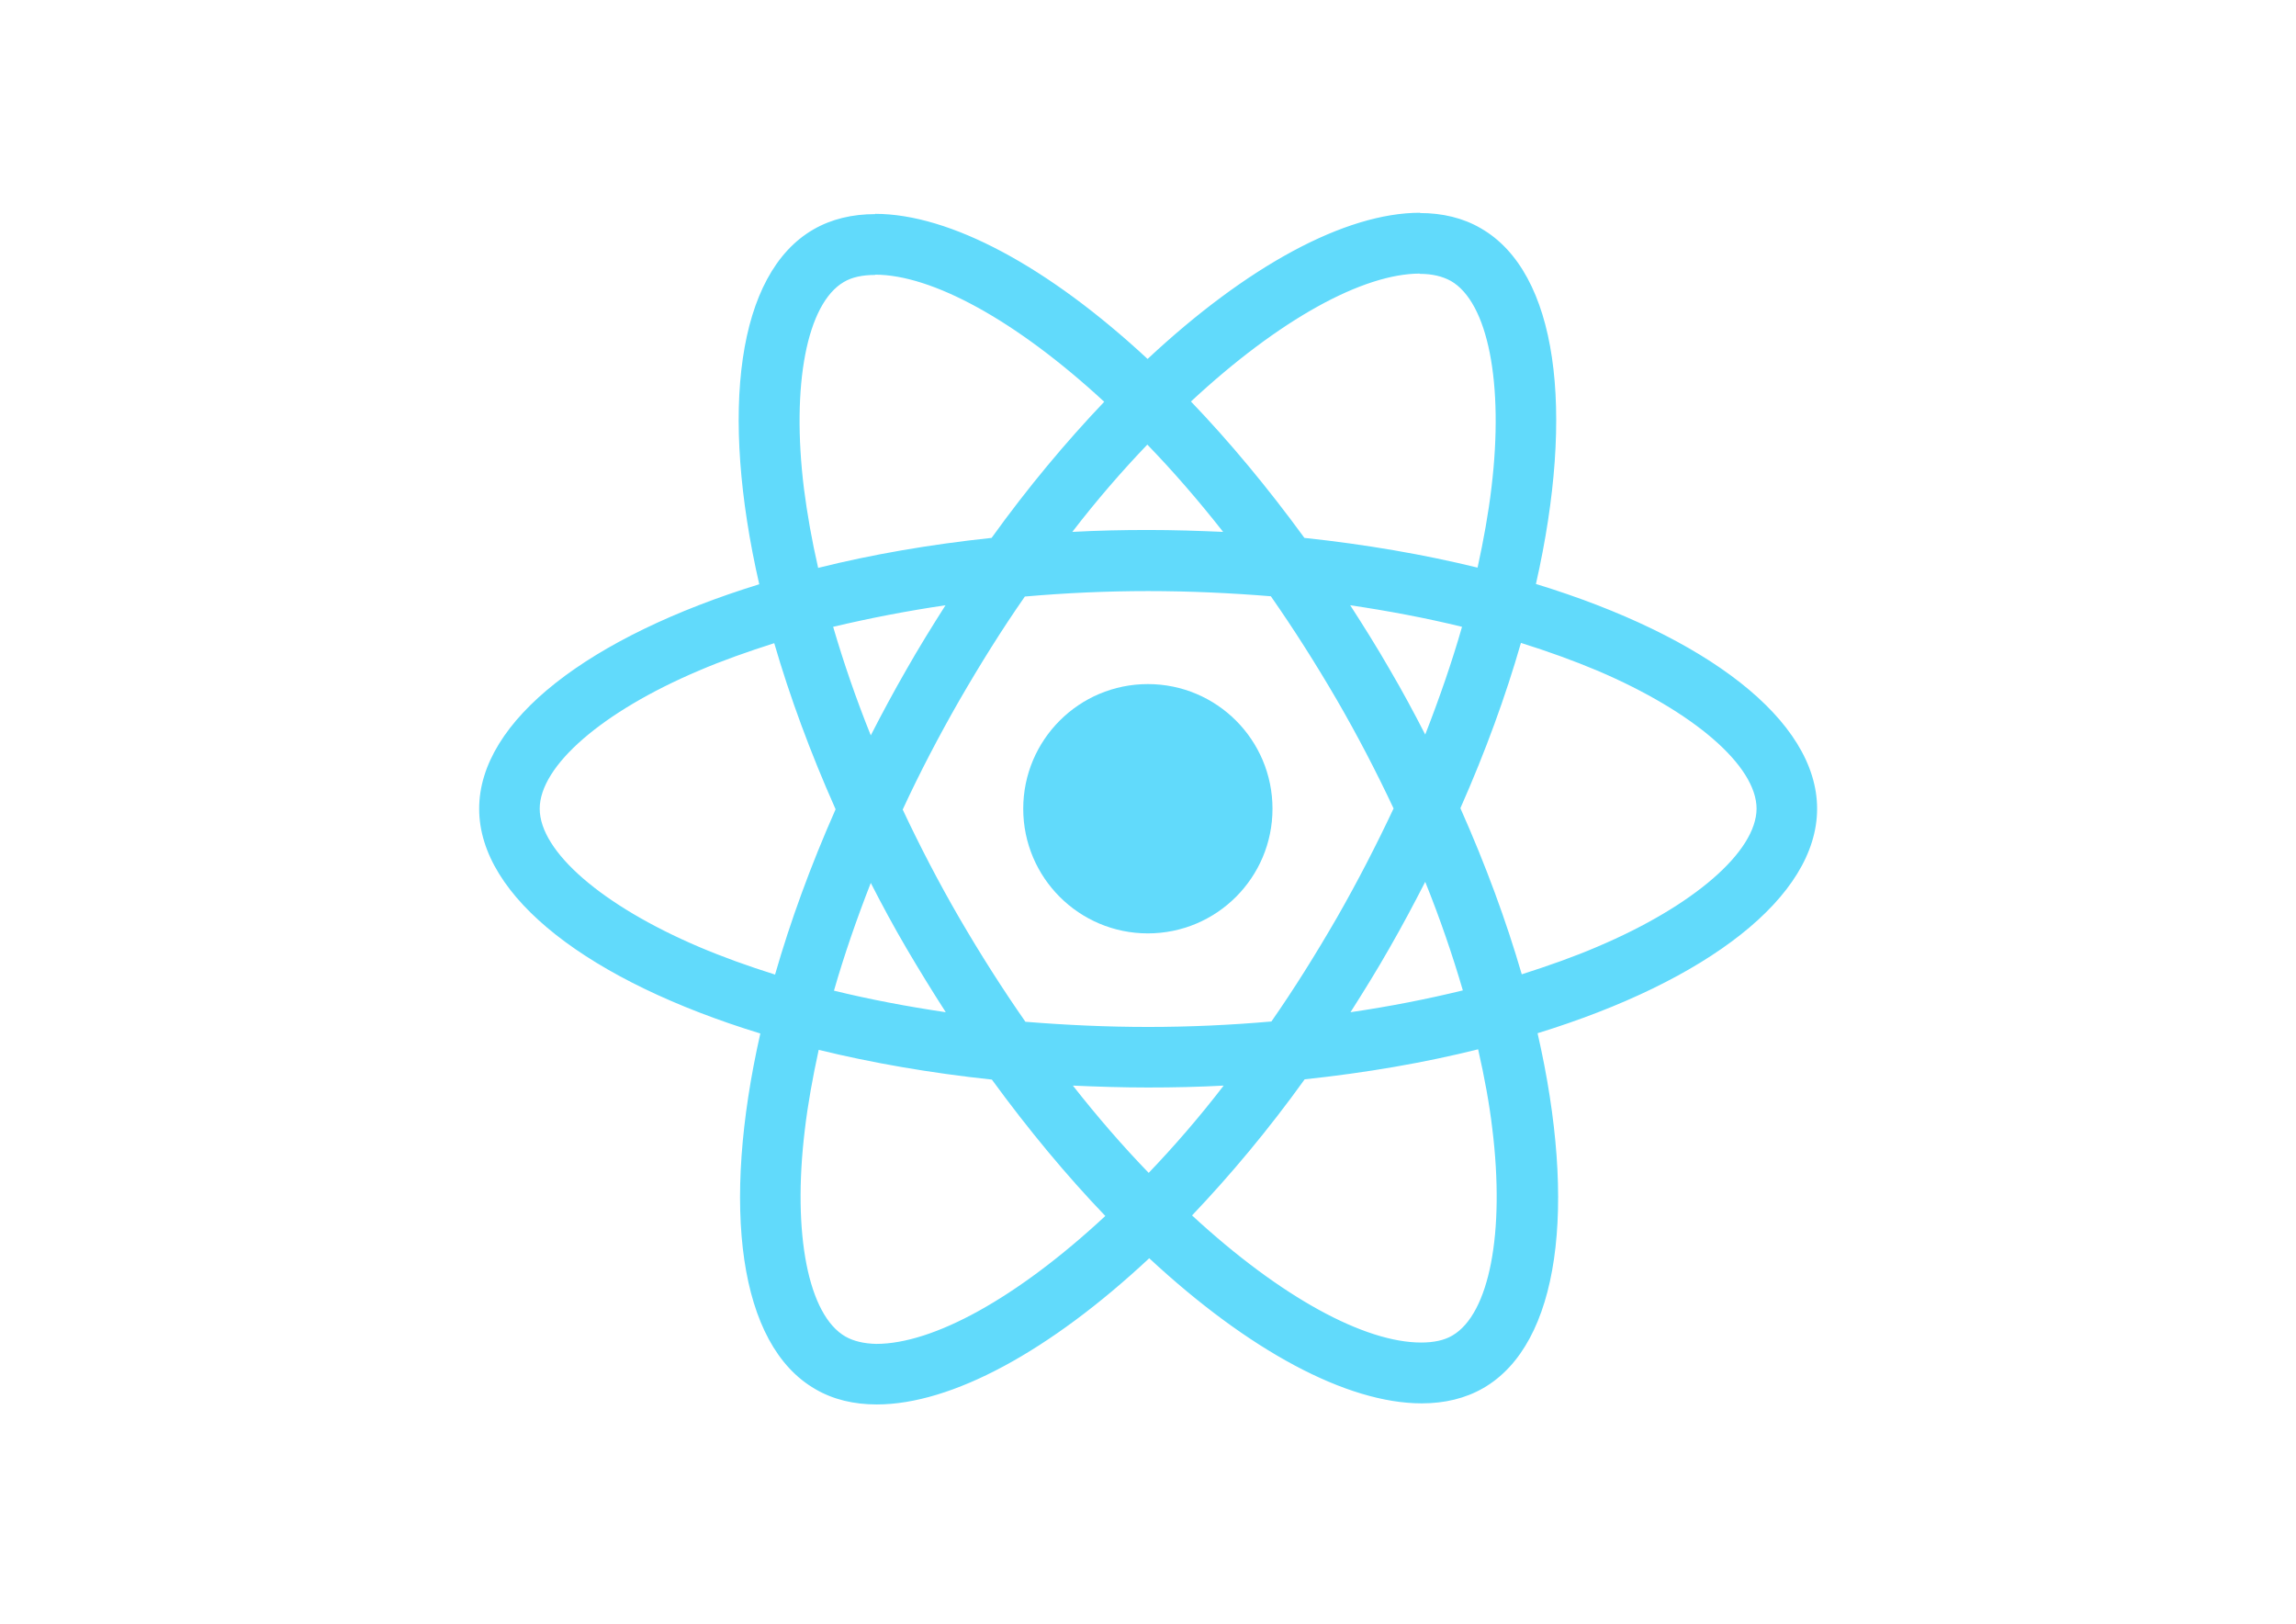
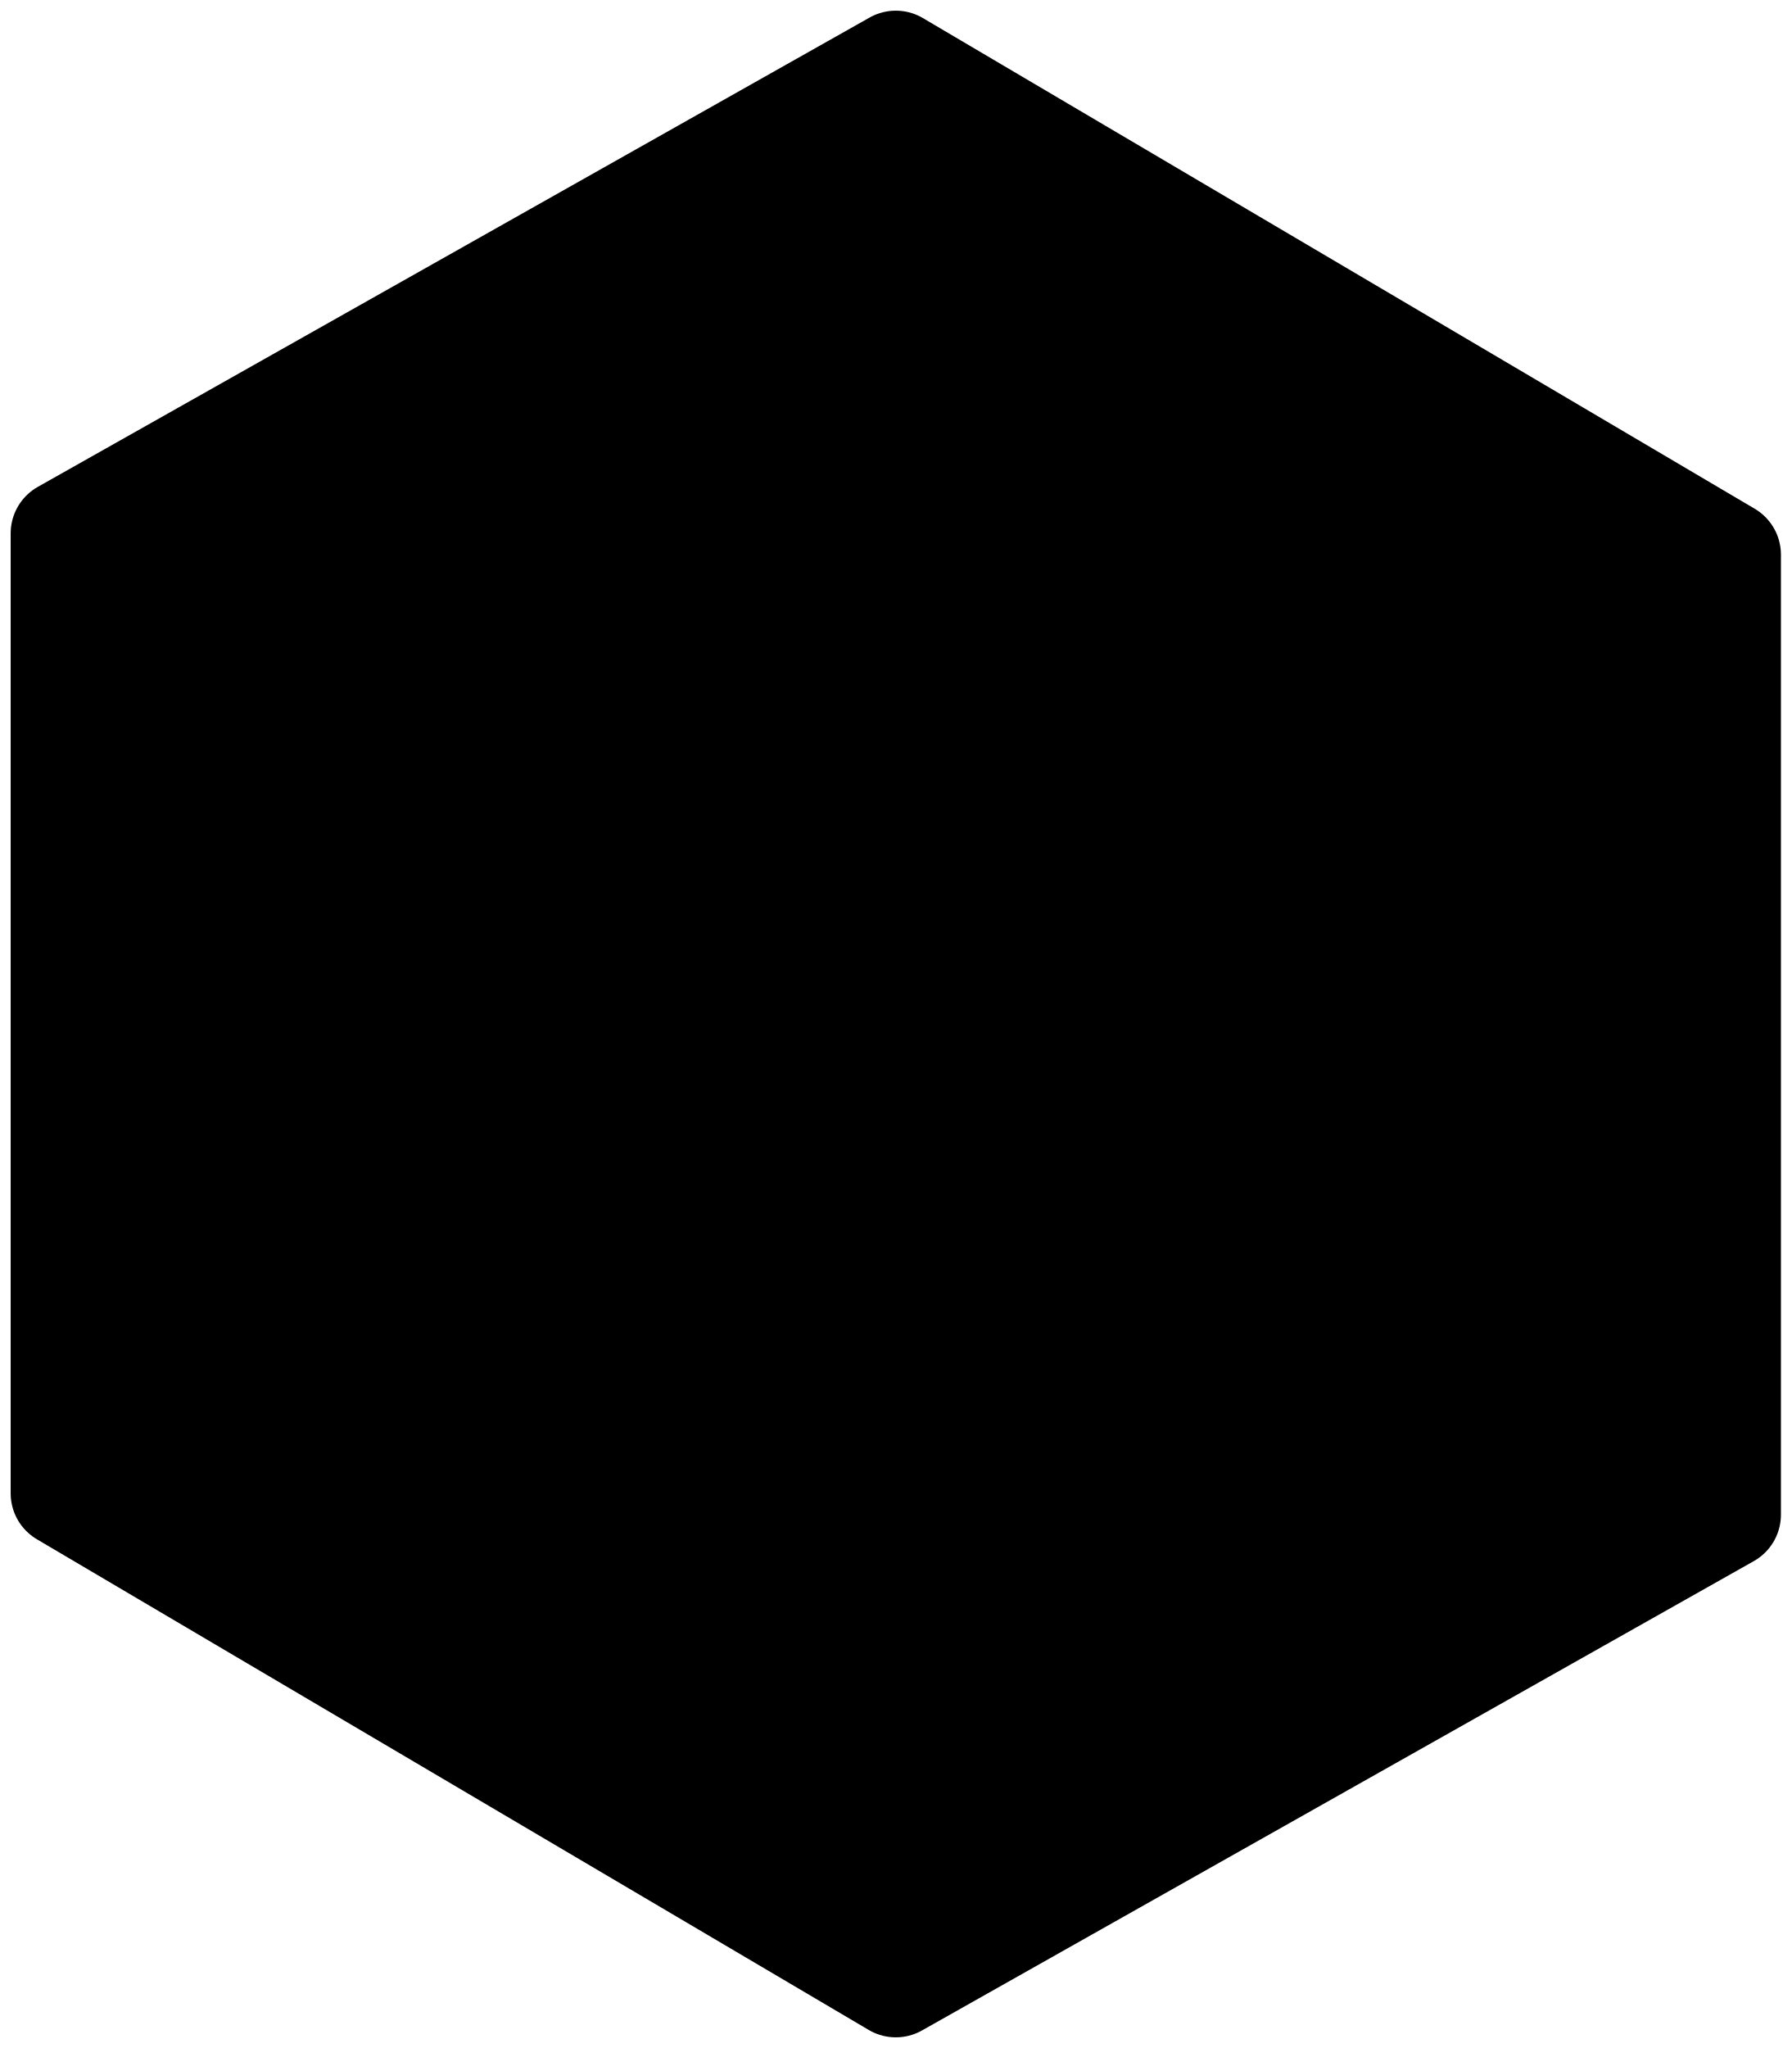
- <svg xmlns="http://www.w3.org/2000/svg" viewBox="0 0 841.9 595.3">
-   <g fill="#61DAFB">
-     <path d="M666.3 296.5c0-32.5-40.7-63.3-103.1-82.4 14.4-63.6 8-114.2-20.2-130.4-6.5-3.8-14.1-5.6-22.4-5.6v22.3c4.6 0 8.3.9 11.4 2.6 13.6 7.8 19.5 37.5 14.9 75.7-1.1 9.4-2.9 19.3-5.1 29.4-19.6-4.8-41-8.5-63.5-10.9-13.5-18.5-27.5-35.3-41.6-50 32.6-30.3 63.2-46.9 84-46.9V78c-27.5 0-63.5 19.6-99.9 53.6-36.4-33.8-72.4-53.2-99.9-53.2v22.3c20.7 0 51.4 16.5 84 46.6-14 14.7-28 31.4-41.3 49.9-22.6 2.4-44 6.1-63.6 11-2.3-10-4-19.7-5.2-29-4.7-38.2 1.1-67.9 14.6-75.8 3-1.8 6.9-2.6 11.5-2.6V78.5c-8.4 0-16 1.8-22.6 5.6-28.1 16.2-34.4 66.7-19.9 130.1-62.2 19.2-102.7 49.9-102.7 82.3 0 32.5 40.7 63.3 103.1 82.4-14.4 63.6-8 114.2 20.2 130.4 6.5 3.8 14.1 5.6 22.5 5.6 27.5 0 63.5-19.6 99.9-53.6 36.4 33.8 72.4 53.2 99.9 53.2 8.4 0 16-1.8 22.6-5.6 28.1-16.2 34.4-66.7 19.9-130.1 62-19.1 102.5-49.9 102.5-82.3zm-130.2-66.7c-3.7 12.9-8.3 26.2-13.5 39.5-4.1-8-8.4-16-13.1-24-4.6-8-9.5-15.8-14.4-23.4 14.2 2.1 27.9 4.7 41 7.9zm-45.8 106.5c-7.8 13.5-15.8 26.3-24.1 38.2-14.9 1.3-30 2-45.2 2-15.1 0-30.2-.7-45-1.9-8.3-11.9-16.4-24.6-24.2-38-7.6-13.1-14.5-26.4-20.8-39.8 6.2-13.4 13.2-26.8 20.7-39.9 7.8-13.5 15.8-26.3 24.1-38.2 14.9-1.3 30-2 45.2-2 15.1 0 30.2.7 45 1.9 8.3 11.9 16.4 24.6 24.2 38 7.6 13.1 14.5 26.4 20.8 39.8-6.3 13.4-13.2 26.8-20.7 39.9zm32.3-13c5.4 13.4 10 26.8 13.8 39.8-13.1 3.2-26.9 5.9-41.2 8 4.9-7.7 9.8-15.6 14.4-23.7 4.6-8 8.9-16.1 13-24.1zM421.2 430c-9.3-9.6-18.6-20.3-27.8-32 9 .4 18.2.7 27.5.7 9.4 0 18.7-.2 27.8-.7-9 11.7-18.3 22.4-27.5 32zm-74.4-58.9c-14.2-2.1-27.9-4.7-41-7.9 3.7-12.9 8.3-26.2 13.5-39.5 4.1 8 8.4 16 13.1 24 4.7 8 9.5 15.8 14.4 23.4zM420.7 163c9.3 9.6 18.6 20.3 27.8 32-9-.4-18.2-.7-27.5-.7-9.4 0-18.7.2-27.8.7 9-11.7 18.3-22.4 27.5-32zm-74 58.9c-4.9 7.7-9.8 15.6-14.4 23.7-4.6 8-8.9 16-13 24-5.4-13.4-10-26.8-13.8-39.8 13.1-3.1 26.9-5.8 41.2-7.9zm-90.5 125.2c-35.4-15.1-58.3-34.9-58.3-50.6 0-15.7 22.9-35.6 58.3-50.6 8.6-3.7 18-7 27.7-10.1 5.7 19.6 13.2 40 22.5 60.9-9.2 20.8-16.6 41.1-22.2 60.6-9.9-3.1-19.3-6.5-28-10.2zM310 490c-13.6-7.8-19.5-37.5-14.9-75.7 1.1-9.4 2.9-19.3 5.1-29.4 19.6 4.8 41 8.5 63.5 10.9 13.5 18.5 27.5 35.3 41.6 50-32.6 30.3-63.2 46.9-84 46.9-4.5-.1-8.3-1-11.3-2.7zm237.2-76.2c4.7 38.2-1.1 67.9-14.6 75.8-3 1.8-6.9 2.6-11.5 2.6-20.7 0-51.4-16.5-84-46.6 14-14.7 28-31.4 41.3-49.9 22.6-2.4 44-6.1 63.6-11 2.3 10.1 4.1 19.8 5.2 29.1zm38.5-66.7c-8.6 3.7-18 7-27.7 10.1-5.7-19.6-13.2-40-22.5-60.9 9.2-20.8 16.6-41.1 22.2-60.6 9.9 3.1 19.3 6.5 28.1 10.2 35.4 15.1 58.3 34.9 58.3 50.6-.1 15.7-23 35.6-58.4 50.6zM320.8 78.4z" />
-     <circle cx="420.9" cy="296.5" r="45.7" />
-     <path d="M520.5 78.1z" />
+ <svg xmlns="http://www.w3.org/2000/svg" id="logo" role="img" viewBox="0 0 84 96">
+   <g transform="translate(-8, -2)">
+     <g transform="translate(11, 5)">
+       <g transform="translate(25, 27)">
+         <path d="M 0 32.65 L 2.4 28.65 Q 4.2 30.15 6.45 31.1 Q 8.7 32.05 11.7 32.05 A 13.991 13.991 0 0 0 13.974 31.877 Q 16.014 31.54 17.4 30.55 A 5.14 5.14 0 0 0 18.798 29.098 Q 19.456 28.045 19.497 26.683 A 6.058 6.058 0 0 0 19.5 26.5 A 6.471 6.471 0 0 0 19.371 25.187 A 5.596 5.596 0 0 0 19.2 24.55 Q 18.918 23.703 18.126 22.922 A 6.272 6.272 0 0 0 18.025 22.825 A 7.626 7.626 0 0 0 17.27 22.206 Q 16.87 21.916 16.384 21.626 A 16.822 16.822 0 0 0 15.575 21.175 A 25.61 25.61 0 0 0 14.324 20.566 Q 13.713 20.287 13.007 19.996 A 57.089 57.089 0 0 0 11.5 19.4 A 52.133 52.133 0 0 1 9.591 18.616 Q 8.657 18.21 7.849 17.807 A 27.519 27.519 0 0 1 6.925 17.325 A 14.788 14.788 0 0 1 5.423 16.39 Q 4.67 15.852 4.086 15.268 A 8.7 8.7 0 0 1 3.9 15.075 A 7.647 7.647 0 0 1 2.593 13.207 A 6.968 6.968 0 0 1 2.25 12.375 A 9.169 9.169 0 0 1 1.853 10.635 A 12.433 12.433 0 0 1 1.75 9 Q 1.75 7.15 2.525 5.5 A 7.972 7.972 0 0 1 4.546 2.859 A 9.343 9.343 0 0 1 4.825 2.625 A 10.212 10.212 0 0 1 6.883 1.355 A 13.45 13.45 0 0 1 8.575 0.7 Q 10.8 0 13.65 0 A 26.408 26.408 0 0 1 16.501 0.147 A 19.404 19.404 0 0 1 19.2 0.625 Q 21.65 1.25 24.05 2.4 L 22.3 6.45 Q 20.6 5.45 18.325 4.775 Q 16.05 4.1 13.55 4.1 Q 11.237 4.1 9.612 4.726 A 6.359 6.359 0 0 0 8.35 5.375 A 4.748 4.748 0 0 0 7.239 6.386 A 3.73 3.73 0 0 0 6.45 8.75 A 6.197 6.197 0 0 0 6.515 9.666 A 4.596 4.596 0 0 0 6.725 10.525 A 2.939 2.939 0 0 0 7.104 11.241 Q 7.314 11.537 7.609 11.826 A 5.609 5.609 0 0 0 7.825 12.025 A 7.556 7.556 0 0 0 8.527 12.567 Q 9.197 13.028 10.125 13.5 Q 11.116 14.004 12.547 14.576 A 57.731 57.731 0 0 0 14.05 15.15 Q 16.466 16.066 18.257 17.017 A 23.469 23.469 0 0 1 18.95 17.4 Q 20.697 18.405 21.834 19.524 A 9.514 9.514 0 0 1 22.15 19.85 A 8.596 8.596 0 0 1 23.362 21.509 A 7.369 7.369 0 0 1 23.875 22.65 A 9.361 9.361 0 0 1 24.349 24.854 A 11.446 11.446 0 0 1 24.4 25.95 A 10.773 10.773 0 0 1 24.147 28.33 A 8.653 8.653 0 0 1 23.45 30.3 Q 22.5 32.2 20.825 33.525 A 10.806 10.806 0 0 1 18.236 35.026 A 13.491 13.491 0 0 1 16.8 35.525 A 17.416 17.416 0 0 1 13.38 36.134 A 20.968 20.968 0 0 1 11.7 36.2 A 23.683 23.683 0 0 1 7.812 35.894 A 19.024 19.024 0 0 1 5.05 35.225 Q 2.05 34.25 0 32.65 Z" fill="currentColor" />
+       </g>
+       <polygon id="Shape" stroke="currentColor" stroke-width="5" stroke-linecap="round" stroke-linejoin="round" points="39 0 0 22 0 67 39 90 78 68 78 23" />
+     </g>
  </g>
</svg>
